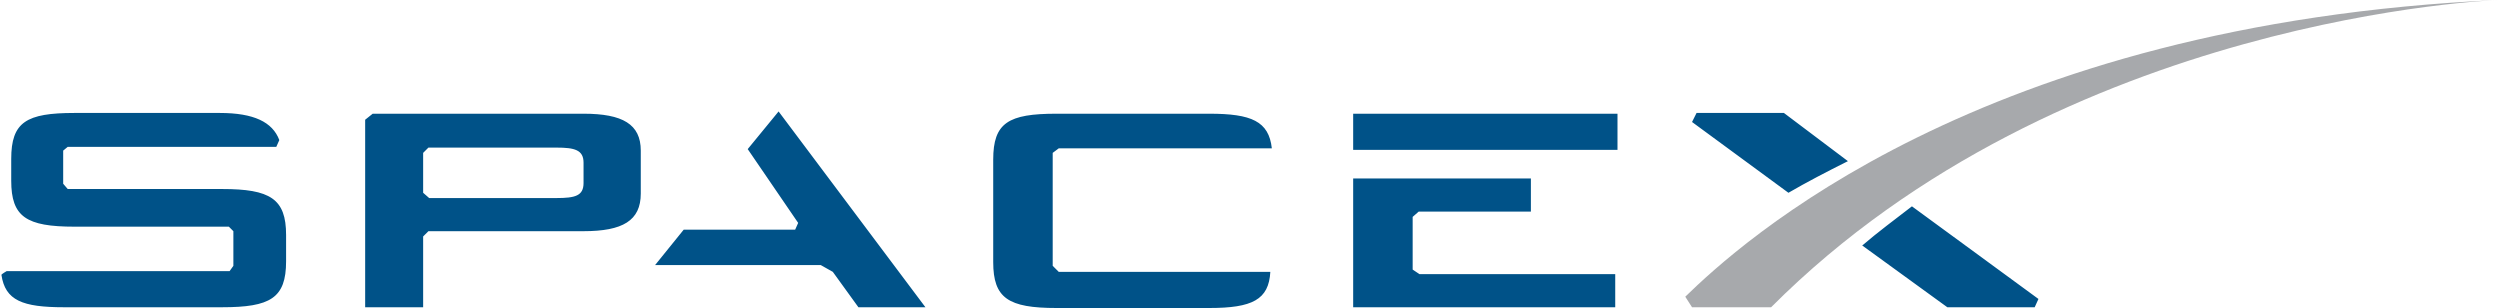
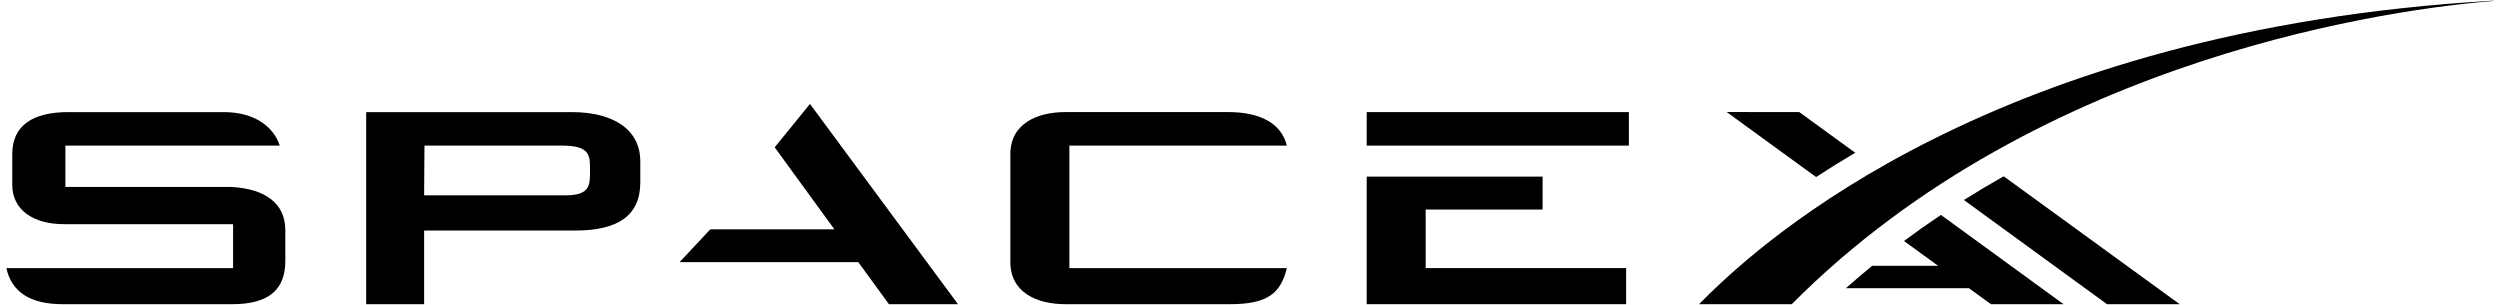
- <svg xmlns="http://www.w3.org/2000/svg" width="2500" height="308" viewBox="394.847 1264.878 2478.014 305.642">
-   <path d="M972.503 1377.719H763.261l-7.474 5.979v186.075h57.542v-70.246l5.23-5.23h153.942c38.858 0 56.794-10.461 56.794-37.363v-42.596c.002-26.157-17.934-36.619-56.792-36.619m0 68.75c0 12.703-8.221 14.945-26.903 14.945H819.308l-5.979-5.23v-39.606l5.23-5.231h127.039c17.936 0 26.902 2.242 26.902 14.945l.003 20.177zM1135.412 1412.841l50.068 73.234-2.989 6.726h-110.599l-28.397 35.123h164.403l11.957 6.725 25.408 35.123h66.509l-145.721-194.295M1795.268 1532.407v-52.309l5.979-5.232h111.347v-32.881h-176.362v127.787h260.058v-32.881h-194.296M1736.232 1377.719h262.299v35.87h-262.299zM1444.043 1412.094h211.482c-2.989-26.902-20.177-34.375-62.025-34.375h-151.699c-47.826 0-62.772 8.968-62.772 45.584v101.631c0 35.871 14.946 45.586 62.772 45.586H1593.5c42.596 0 59.036-8.221 60.531-35.871h-209.988l-5.979-5.979v-112.092M613.803 1452.448H460.609l-4.484-5.23v-32.881l4.484-3.736h206.999l2.989-6.726c-6.726-17.936-25.408-26.902-59.036-26.902H467.334c-47.826 0-62.772 8.967-62.772 45.583v21.672c0 35.871 14.946 45.586 62.772 45.586h153.195l4.483 4.482v34.375l-3.736 5.232H400.078s-5.23 2.988-5.23 3.736c3.736 25.408 20.924 32.133 62.024 32.133h156.932c47.826 0 63.52-8.967 63.52-45.584v-26.156c-.001-35.869-15.694-45.584-63.521-45.584M2163.682 1376.972h-86.686l-4.483 8.967 95.652 70.246c17.936-10.463 38.112-20.924 59.036-31.387M2241.4 1508.495l84.444 61.277h86.686l3.736-8.221-125.545-91.916c-16.44 12.703-33.627 25.408-49.321 38.86" fill="#005288" />
-   <path d="M2150.978 1569.772h-78.465l-6.727-10.463c53.059-51.562 290.696-271.265 807.074-294.431.001 0-432.681 14.945-721.882 304.894" fill="#a7a9ac" />
+ <svg xmlns="http://www.w3.org/2000/svg" width="205" height="25" viewBox="0 0 1294 158" fill="currentColor" aria-label="SpaceXAI" class="text-primary/40 block h-4 w-auto">
+   <path fill-rule="evenodd" clip-rule="evenodd" d="M331.027 83.605C331.027 67.284 317.318 58.097 295.467 58.097H188.967V157.661H218.997V119.471H297.358C319.228 119.471 331.027 111.887 331.027 94.54V83.605ZM218.997 101.241H291.846C303.645 101.241 304.96 97.296 304.96 90.163V86.254C304.96 79.246 303.213 75.463 290.387 75.463H219.177L218.997 101.241Z" />
+   <path d="M495.676 157.644H459.882L443.994 135.847H351.382L367.289 118.86H431.636L400.669 76.346L418.954 53.864L495.676 157.644Z" />
+   <path d="M115.163 58.097C131.772 58.097 141.248 66.257 144.166 75.463H33.091V96.881H119.235C136.564 97.89 147.066 105.312 147.066 119.309V135.198C147.066 150.654 137.897 157.643 119.523 157.643H31.632C14.879 157.643 5.259 151.374 2.485 138.944H119.991V116.175H32.658C16.482 116.265 5.547 108.825 5.547 95.711V79.966C5.547 64.942 16.176 58.097 34.694 58.097H115.163Z" />
+   <path d="M635.773 58.079C651.806 58.079 663.173 63.627 666.091 75.445H553.394V138.944H666.091C662.885 152.113 656.021 157.643 636.638 157.643H551.377C536.659 157.643 522.806 151.662 522.806 135.774V79.948C522.806 64.06 536.659 58.079 551.377 58.079H635.773Z" />
+   <path d="M798.637 108.587H738.037V138.941H841.925V157.64H707.485V91.528H798.637V108.587Z" />
+   <path d="M843.348 75.463H707.485V58.097H843.348V75.463Z" />
+   <path d="M1291.42 0.485C1243.91 4.358 1057.2 27.506 927.728 157.658H879.684L885.052 152.308C912.145 126.134 1032.03 15.203 1291.42 0.341V0.485Z" />
+   <path d="M1128.81 157.658H1091.16L1016.96 103.651C1023.8 99.352 1030.68 95.256 1037.58 91.356L1128.81 157.658Z" />
+   <path d="M1068.63 157.659H1030.99L1019.58 149.354H955.827C960.315 145.369 964.859 141.5 969.45 137.745H1003.6L985.926 124.891C992.242 120.191 998.628 115.689 1005.07 111.377L1068.63 157.659Z" />
+   <path d="M931.636 58.074L960.66 79.167C953.437 83.421 946.676 87.631 940.365 91.749L894.029 58.056L931.636 58.074Z" />
</svg>
